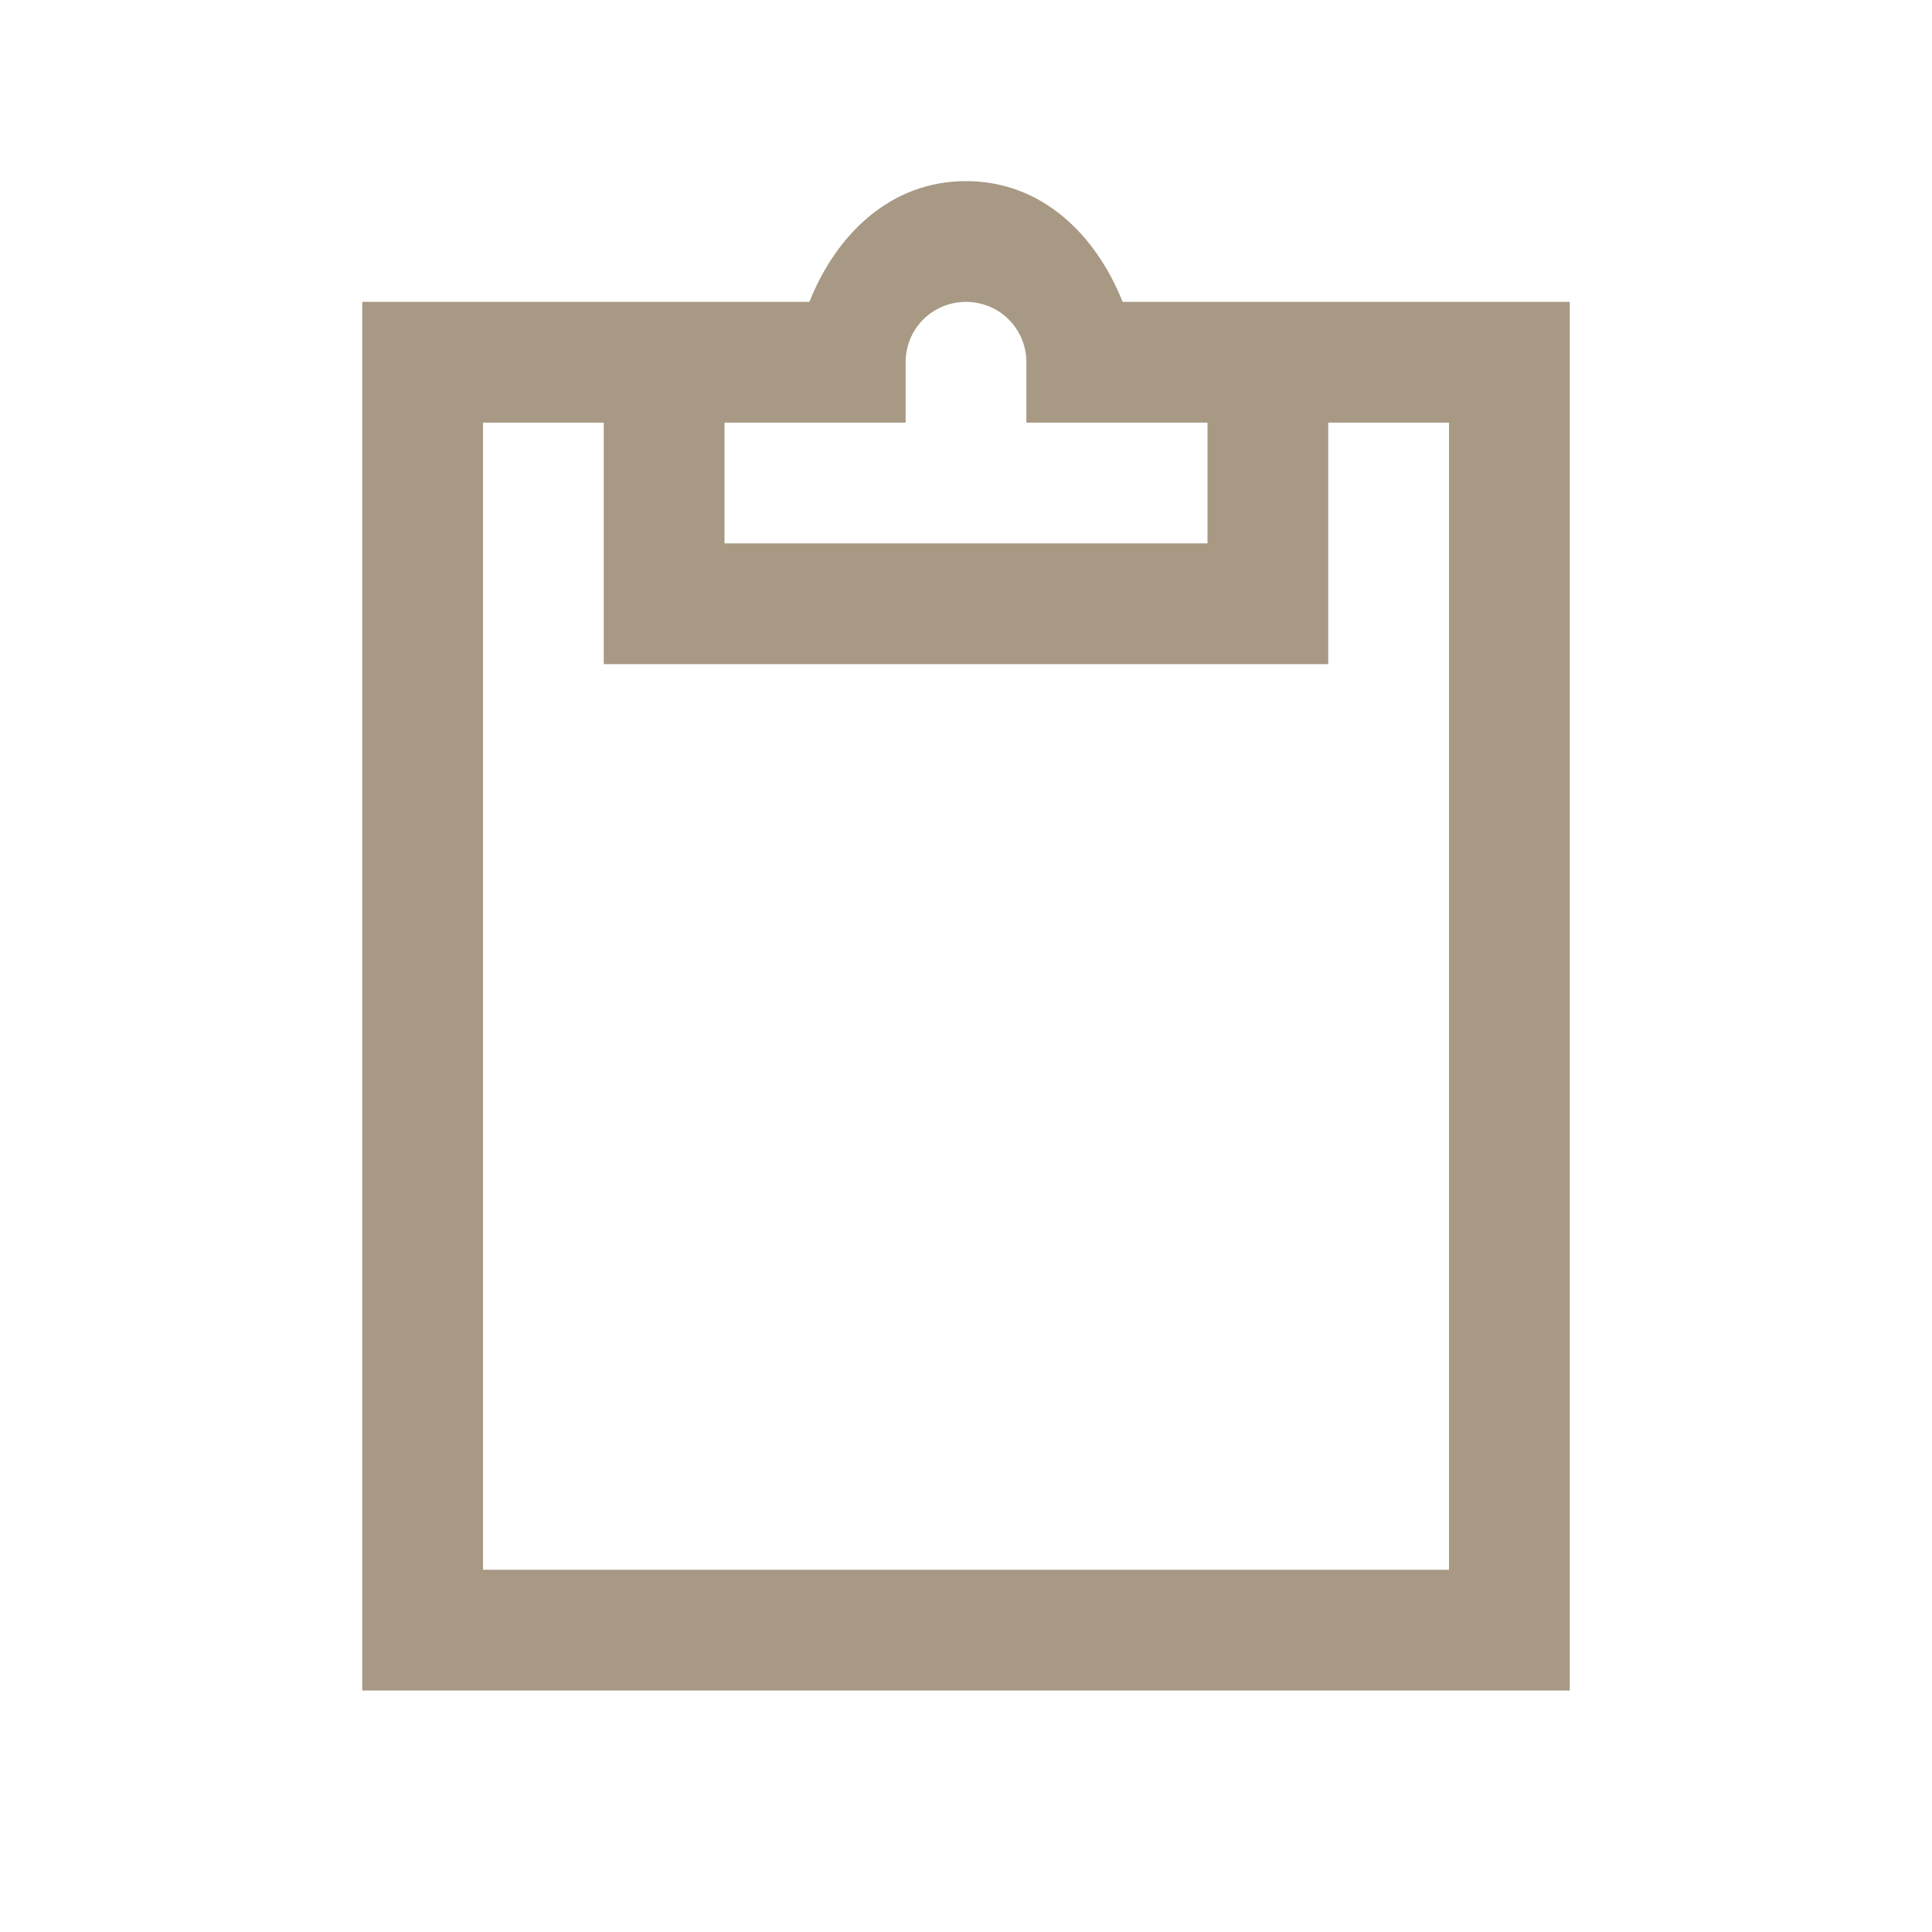
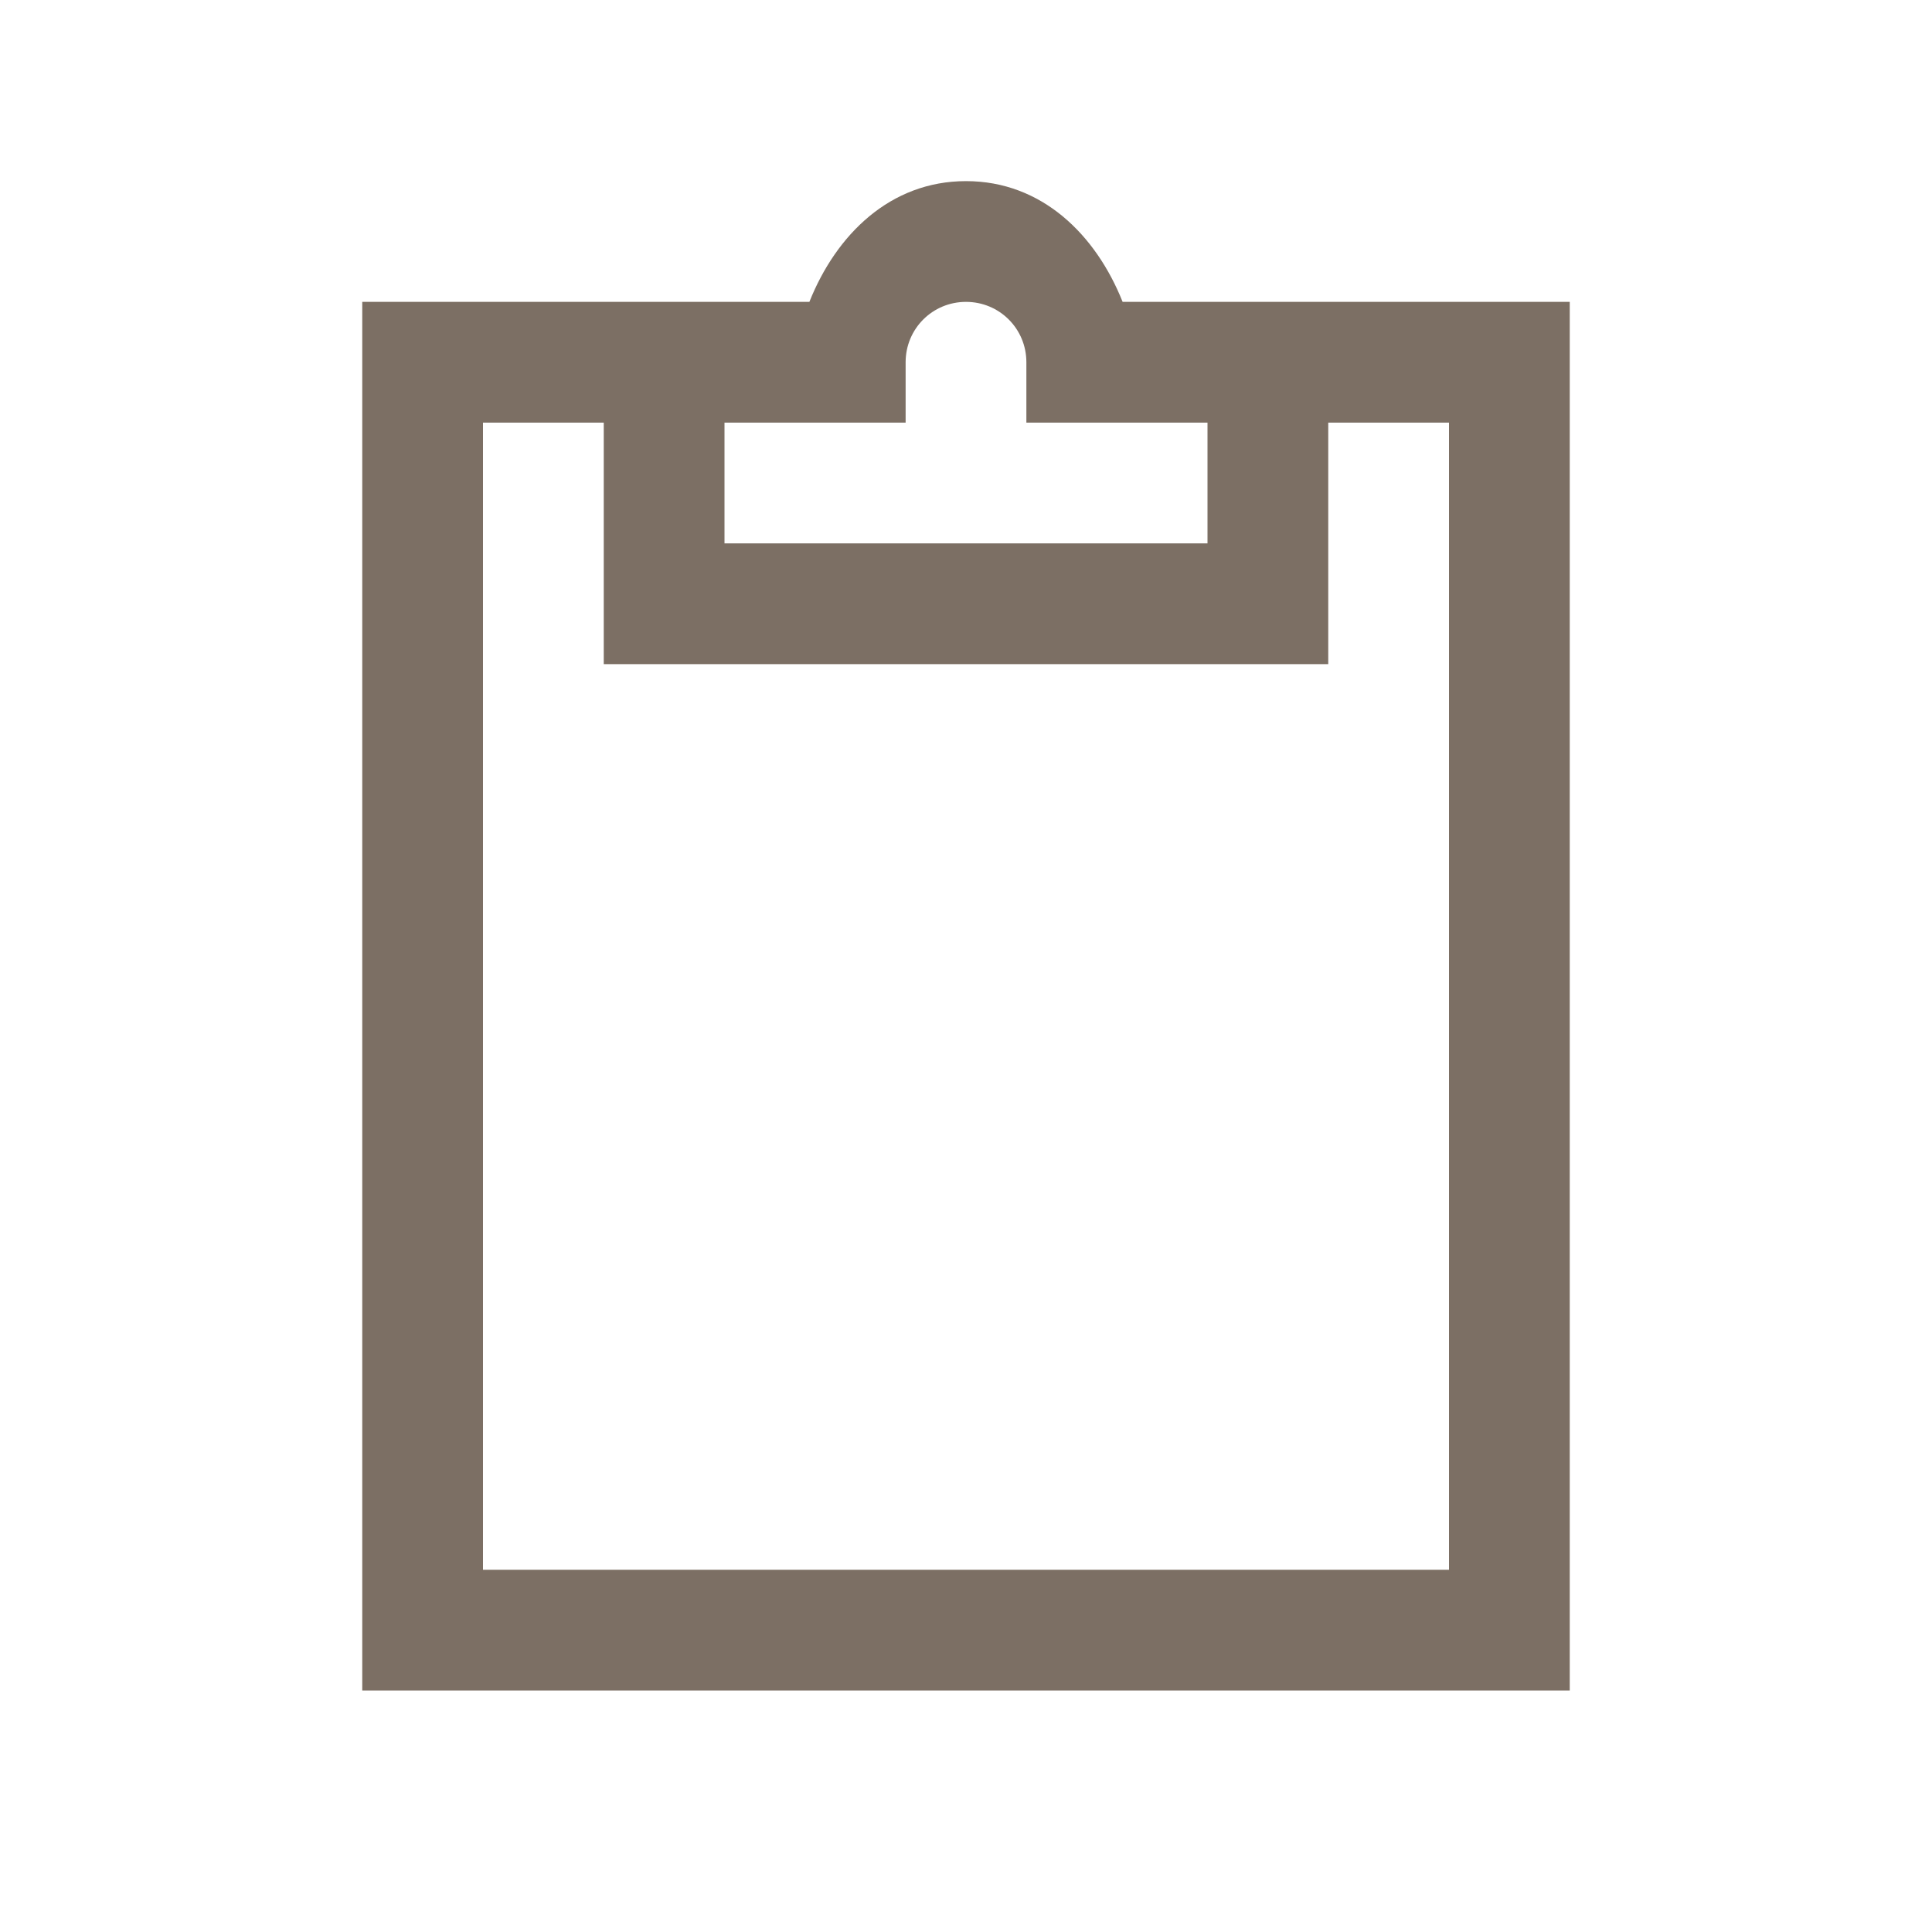
<svg xmlns="http://www.w3.org/2000/svg" width="32" height="32" viewBox="0 0 32 32">
-   <path fill="#A89984" d="M16 3c-1.258 0-2.152.89-2.594 2H6v23h20V5h-7.406C18.152 3.89 17.258 3 16 3m0 2c.555 0 1 .445 1 1v1h3v2h-8V7h3V6c0-.555.445-1 1-1M8 7h2v4h12V7h2v19H8z" />
+   <path fill="#7C6F64" d="M16 3c-1.258 0-2.152.89-2.594 2H6v23h20V5h-7.406C18.152 3.89 17.258 3 16 3m0 2c.555 0 1 .445 1 1v1h3v2h-8V7h3V6c0-.555.445-1 1-1M8 7h2v4h12V7h2v19H8z" />
</svg>
